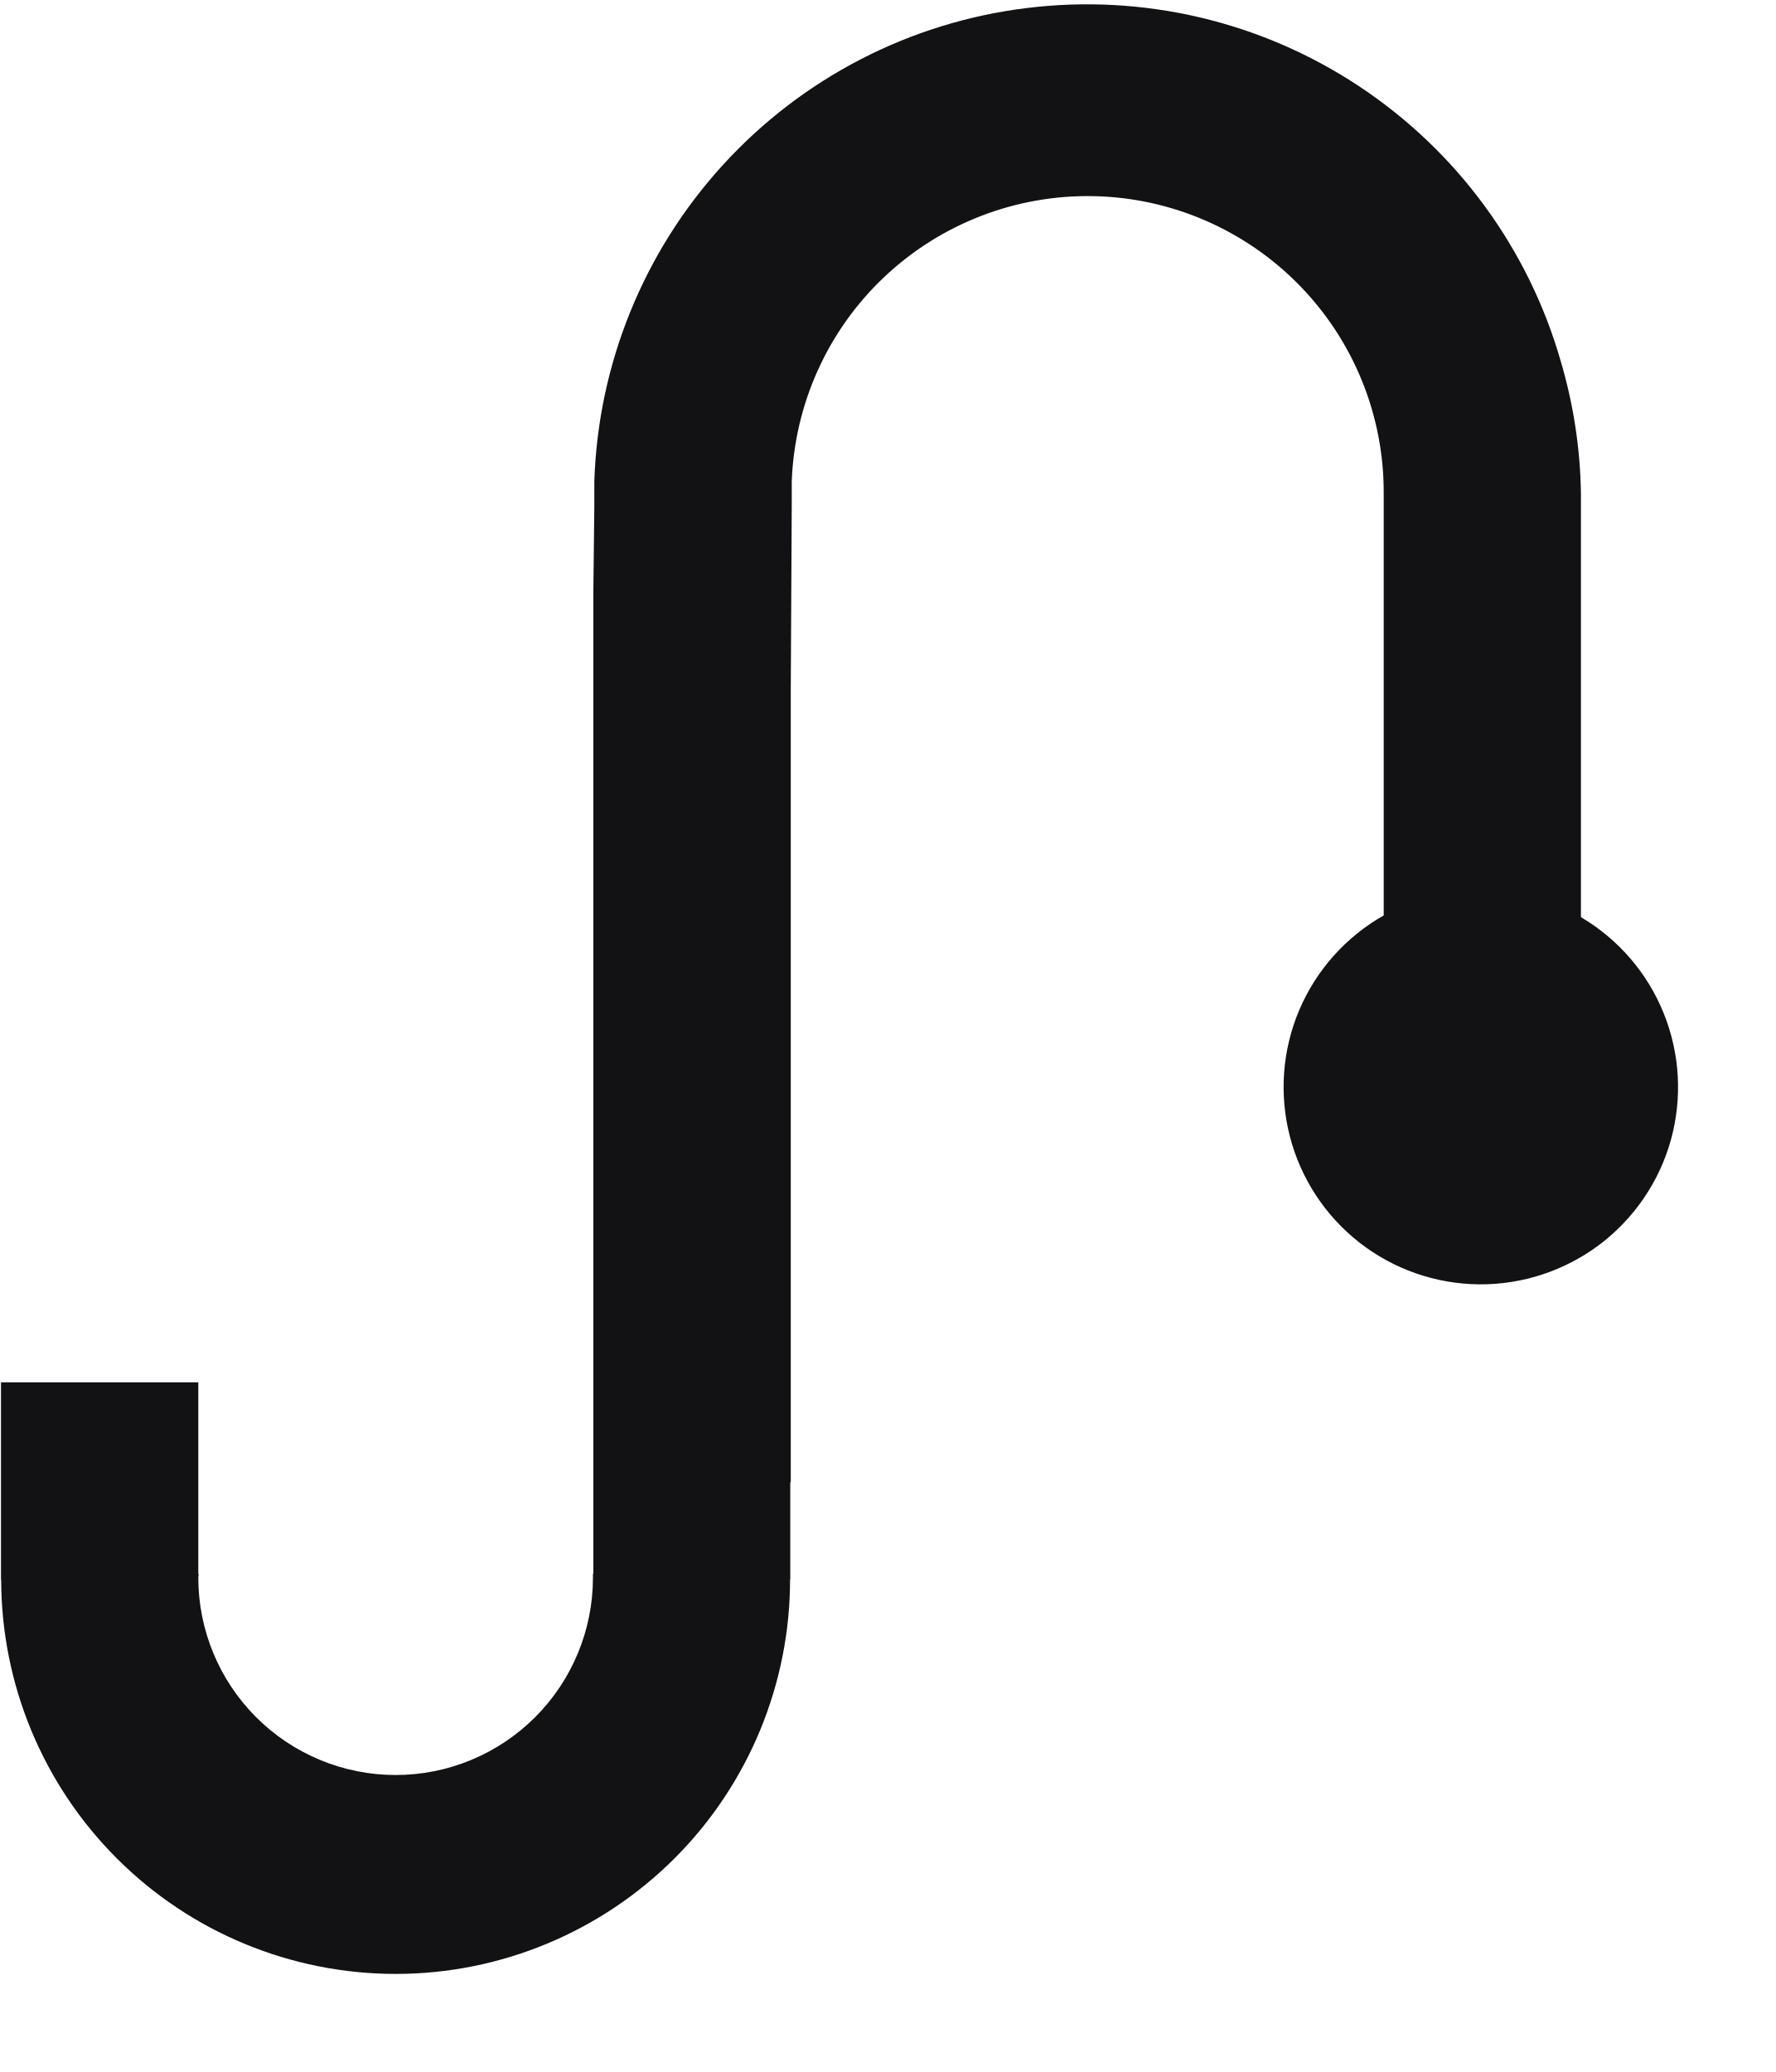
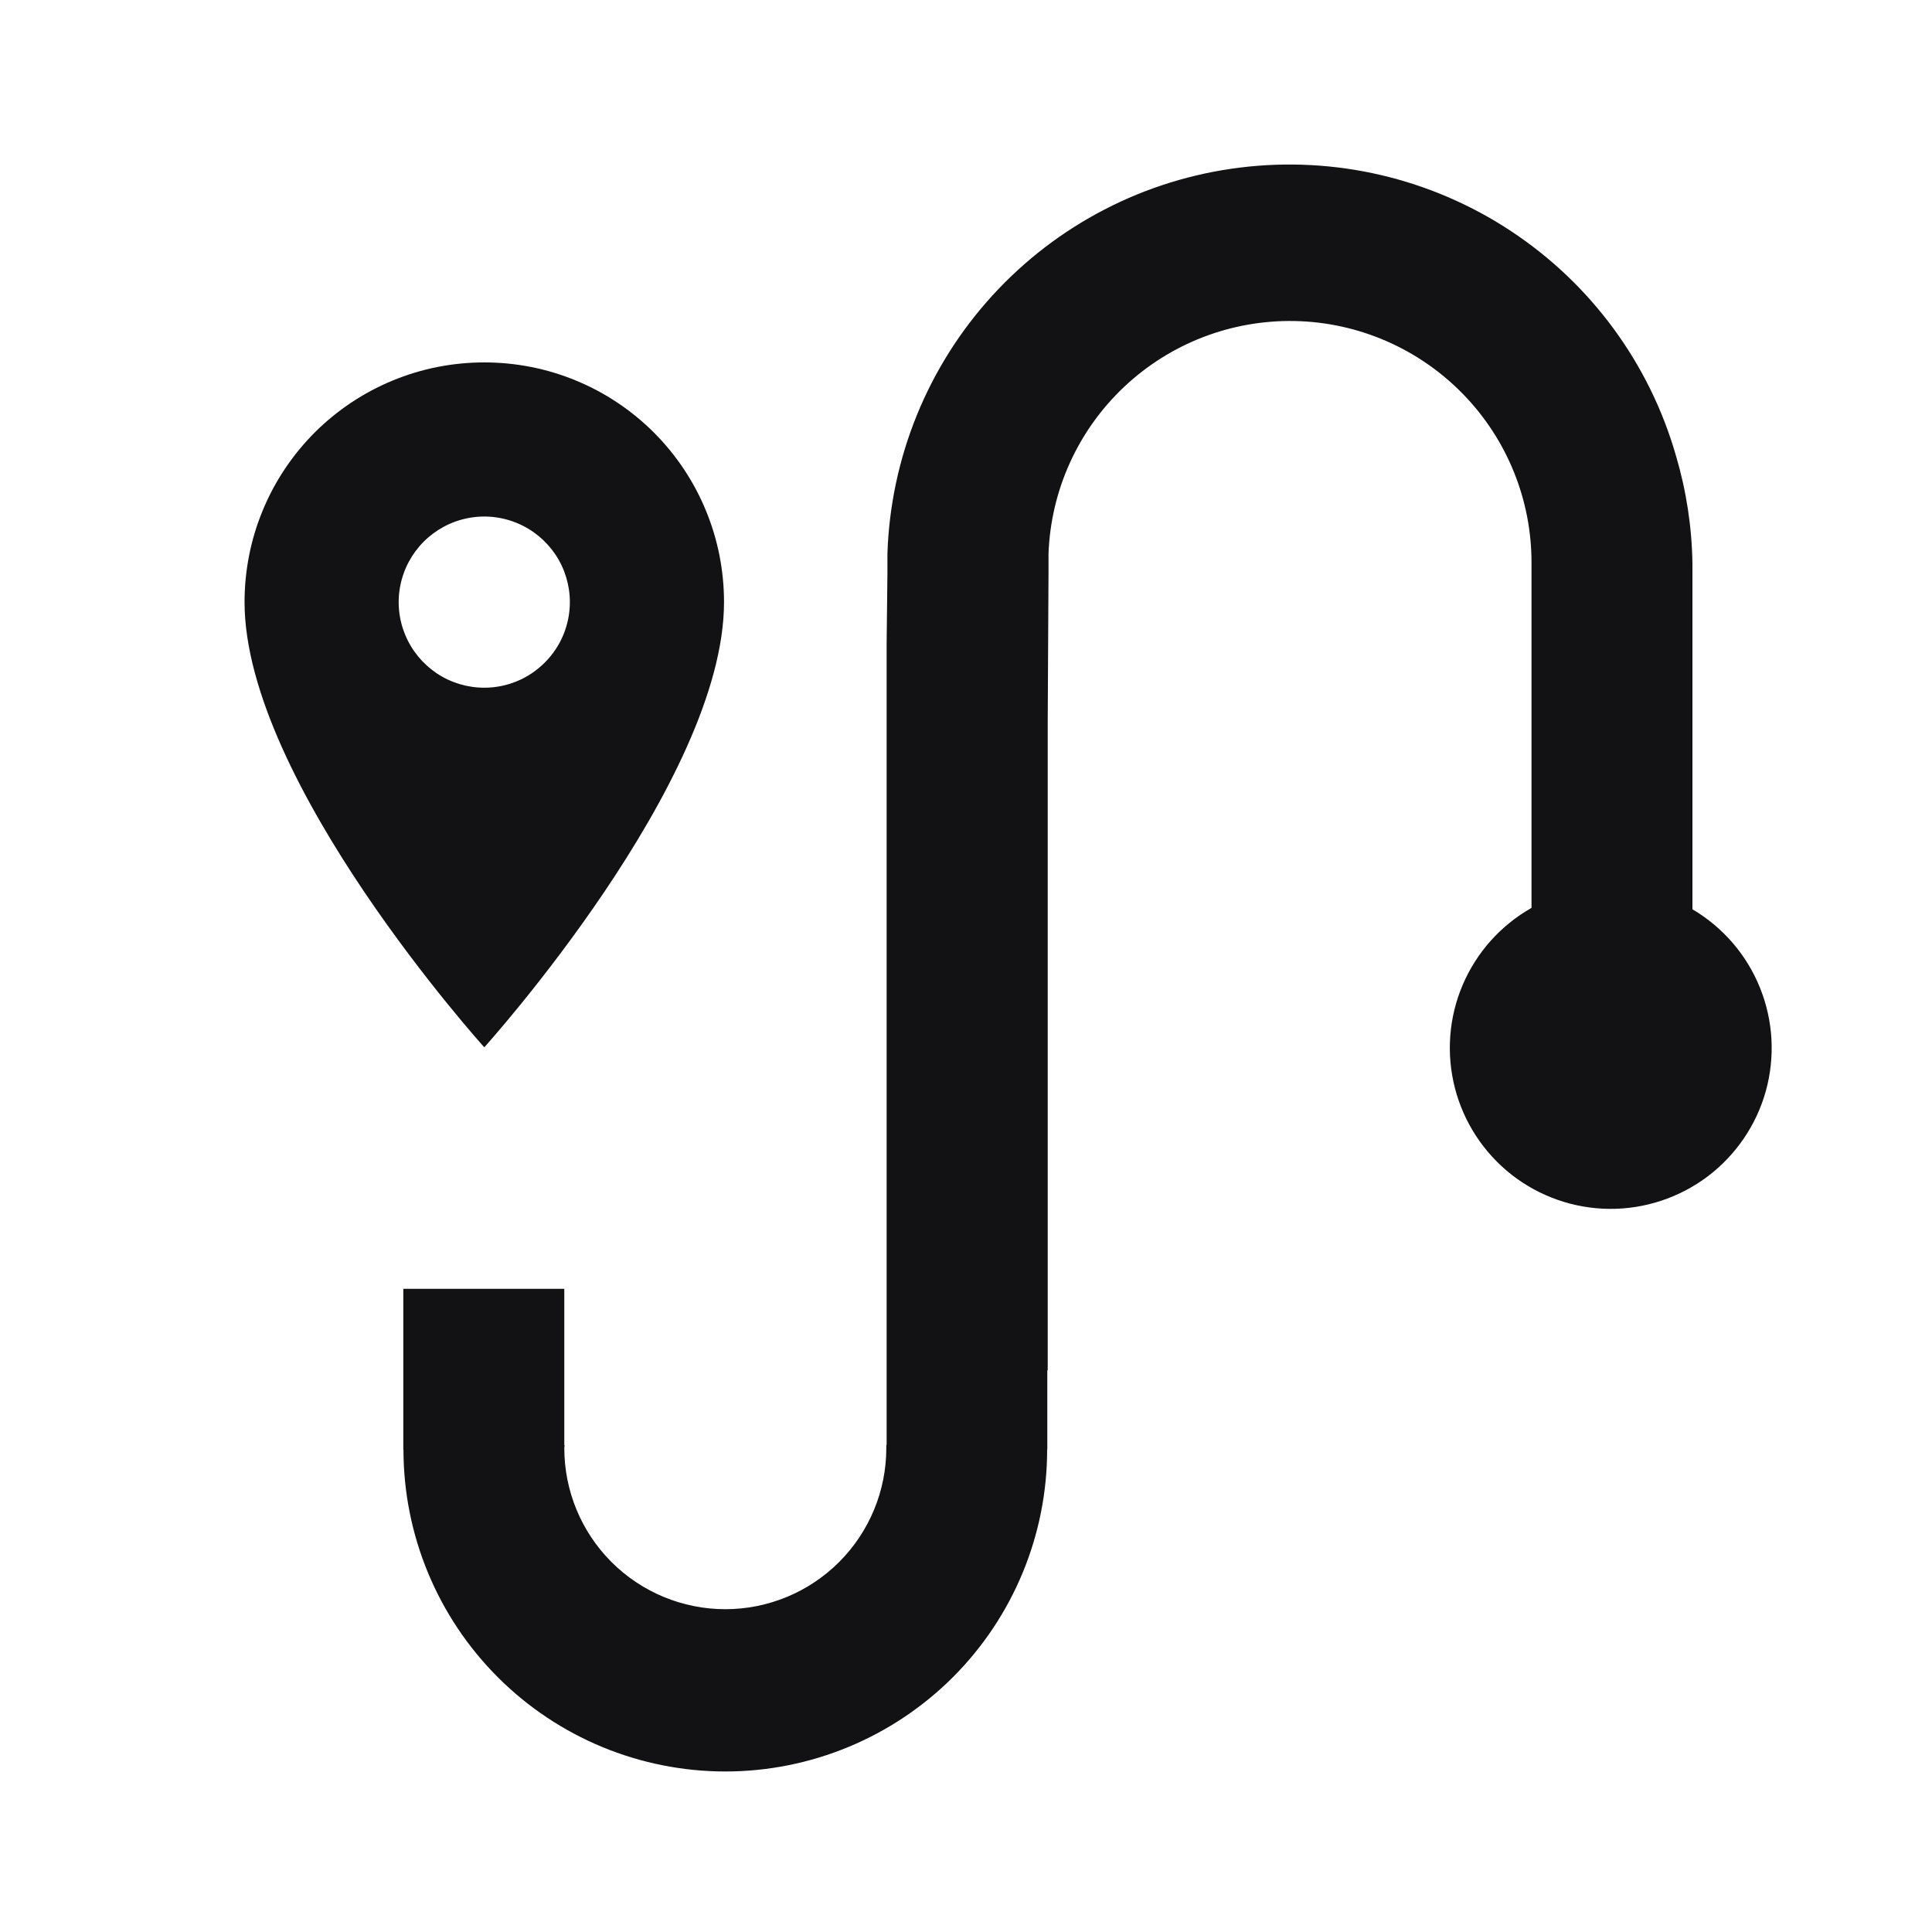
- <svg xmlns="http://www.w3.org/2000/svg" width="18" height="21" viewBox="0 0 18 21" fill="none">
-   <path d="M16.024 9.296V4.996C16.017 4.545 15.948 4.096 15.82 3.663C15.492 2.518 14.766 1.529 13.772 0.872C12.779 0.215 11.584 -0.065 10.402 0.082C9.22 0.228 8.13 0.792 7.327 1.672C6.524 2.552 6.062 3.689 6.024 4.879V5.127L6.014 5.997V15.949H6.01V15.99C6.01 16.52 5.799 17.029 5.424 17.404C5.049 17.779 4.54 17.99 4.01 17.99C3.48 17.99 2.971 17.779 2.596 17.404C2.221 17.029 2.01 16.52 2.01 15.99C2.01 15.978 2.013 15.966 2.014 15.953H2.01V14.01H0.01V16.01H0.012C0.013 17.07 0.435 18.087 1.185 18.836C1.935 19.586 2.952 20.006 4.013 20.006C5.073 20.005 6.089 19.583 6.839 18.833C7.588 18.083 8.009 17.065 8.008 16.005H8.01V15.023H8.015V6.997L8.025 5.127V4.88C8.054 4.093 8.39 3.348 8.963 2.807C9.536 2.266 10.298 1.972 11.086 1.988C11.873 2.004 12.623 2.33 13.173 2.894C13.723 3.458 14.029 4.215 14.025 5.003V9.278C13.642 9.495 13.341 9.832 13.169 10.237C12.997 10.642 12.964 11.092 13.074 11.518C13.184 11.944 13.432 12.322 13.778 12.593C14.125 12.864 14.552 13.013 14.991 13.017C15.431 13.021 15.86 12.879 16.212 12.615C16.563 12.35 16.818 11.977 16.936 11.553C17.053 11.129 17.028 10.678 16.863 10.27C16.699 9.862 16.404 9.52 16.025 9.296H16.024Z" fill="#121214" />
+ <svg xmlns="http://www.w3.org/2000/svg" width="24" height="24" viewBox="0 0 24 24" fill="none">
+   <path d="M6.016 4.502C5.625 4.502 5.237 4.578 4.876 4.728C4.514 4.877 4.186 5.097 3.909 5.373C3.633 5.65 3.413 5.978 3.264 6.34C3.114 6.701 3.038 7.089 3.038 7.48C3.038 9.713 6.016 13.01 6.016 13.01C6.016 13.01 8.994 9.713 8.994 7.48C8.994 7.089 8.918 6.701 8.768 6.34C8.619 5.978 8.399 5.65 8.123 5.373C7.846 5.097 7.518 4.877 7.156 4.728C6.795 4.578 6.407 4.502 6.016 4.502ZM6.016 8.543C5.806 8.543 5.6 8.481 5.425 8.364C5.251 8.247 5.114 8.081 5.034 7.887C4.953 7.693 4.932 7.479 4.973 7.273C5.014 7.066 5.116 6.877 5.264 6.728C5.413 6.58 5.602 6.478 5.809 6.437C6.015 6.396 6.229 6.417 6.423 6.498C6.617 6.578 6.783 6.715 6.9 6.889C7.017 7.064 7.079 7.27 7.079 7.48C7.079 7.762 6.967 8.032 6.767 8.231C6.568 8.431 6.298 8.543 6.016 8.543Z" fill="#121214" />
+   <path d="M21.024 11.296V6.996C21.017 6.545 20.948 6.096 20.82 5.663C20.492 4.518 19.766 3.529 18.772 2.872C17.779 2.215 16.584 1.935 15.402 2.082C14.22 2.228 13.13 2.792 12.327 3.672C11.524 4.552 11.062 5.689 11.024 6.879V7.127L11.014 7.997V17.949H11.01V17.99C11.01 18.52 10.799 19.029 10.424 19.404C10.049 19.779 9.54 19.99 9.01 19.99C8.48 19.99 7.971 19.779 7.596 19.404C7.221 19.029 7.01 18.52 7.01 17.99C7.01 17.978 7.013 17.966 7.014 17.953H7.01V16.01H5.01V18.01H5.012C5.013 19.07 5.435 20.087 6.185 20.836C6.935 21.586 7.952 22.006 9.013 22.006C10.073 22.005 11.089 21.583 11.839 20.833C12.588 20.083 13.009 19.065 13.008 18.005H13.01V17.023H13.015V8.997L13.025 7.127V6.88C13.053 6.093 13.39 5.348 13.963 4.807C14.536 4.266 15.298 3.972 16.086 3.988C16.873 4.004 17.623 4.33 18.173 4.894C18.723 5.458 19.029 6.215 19.025 7.003V11.278C18.642 11.495 18.341 11.832 18.169 12.237C17.997 12.642 17.964 13.092 18.074 13.518C18.184 13.944 18.432 14.322 18.778 14.593C19.125 14.864 19.552 15.013 19.991 15.017C20.431 15.021 20.86 14.879 21.212 14.615C21.563 14.35 21.818 13.977 21.936 13.553C22.053 13.129 22.028 12.678 21.863 12.27C21.699 11.862 21.404 11.52 21.025 11.296H21.024Z" fill="#121214" />
</svg>
